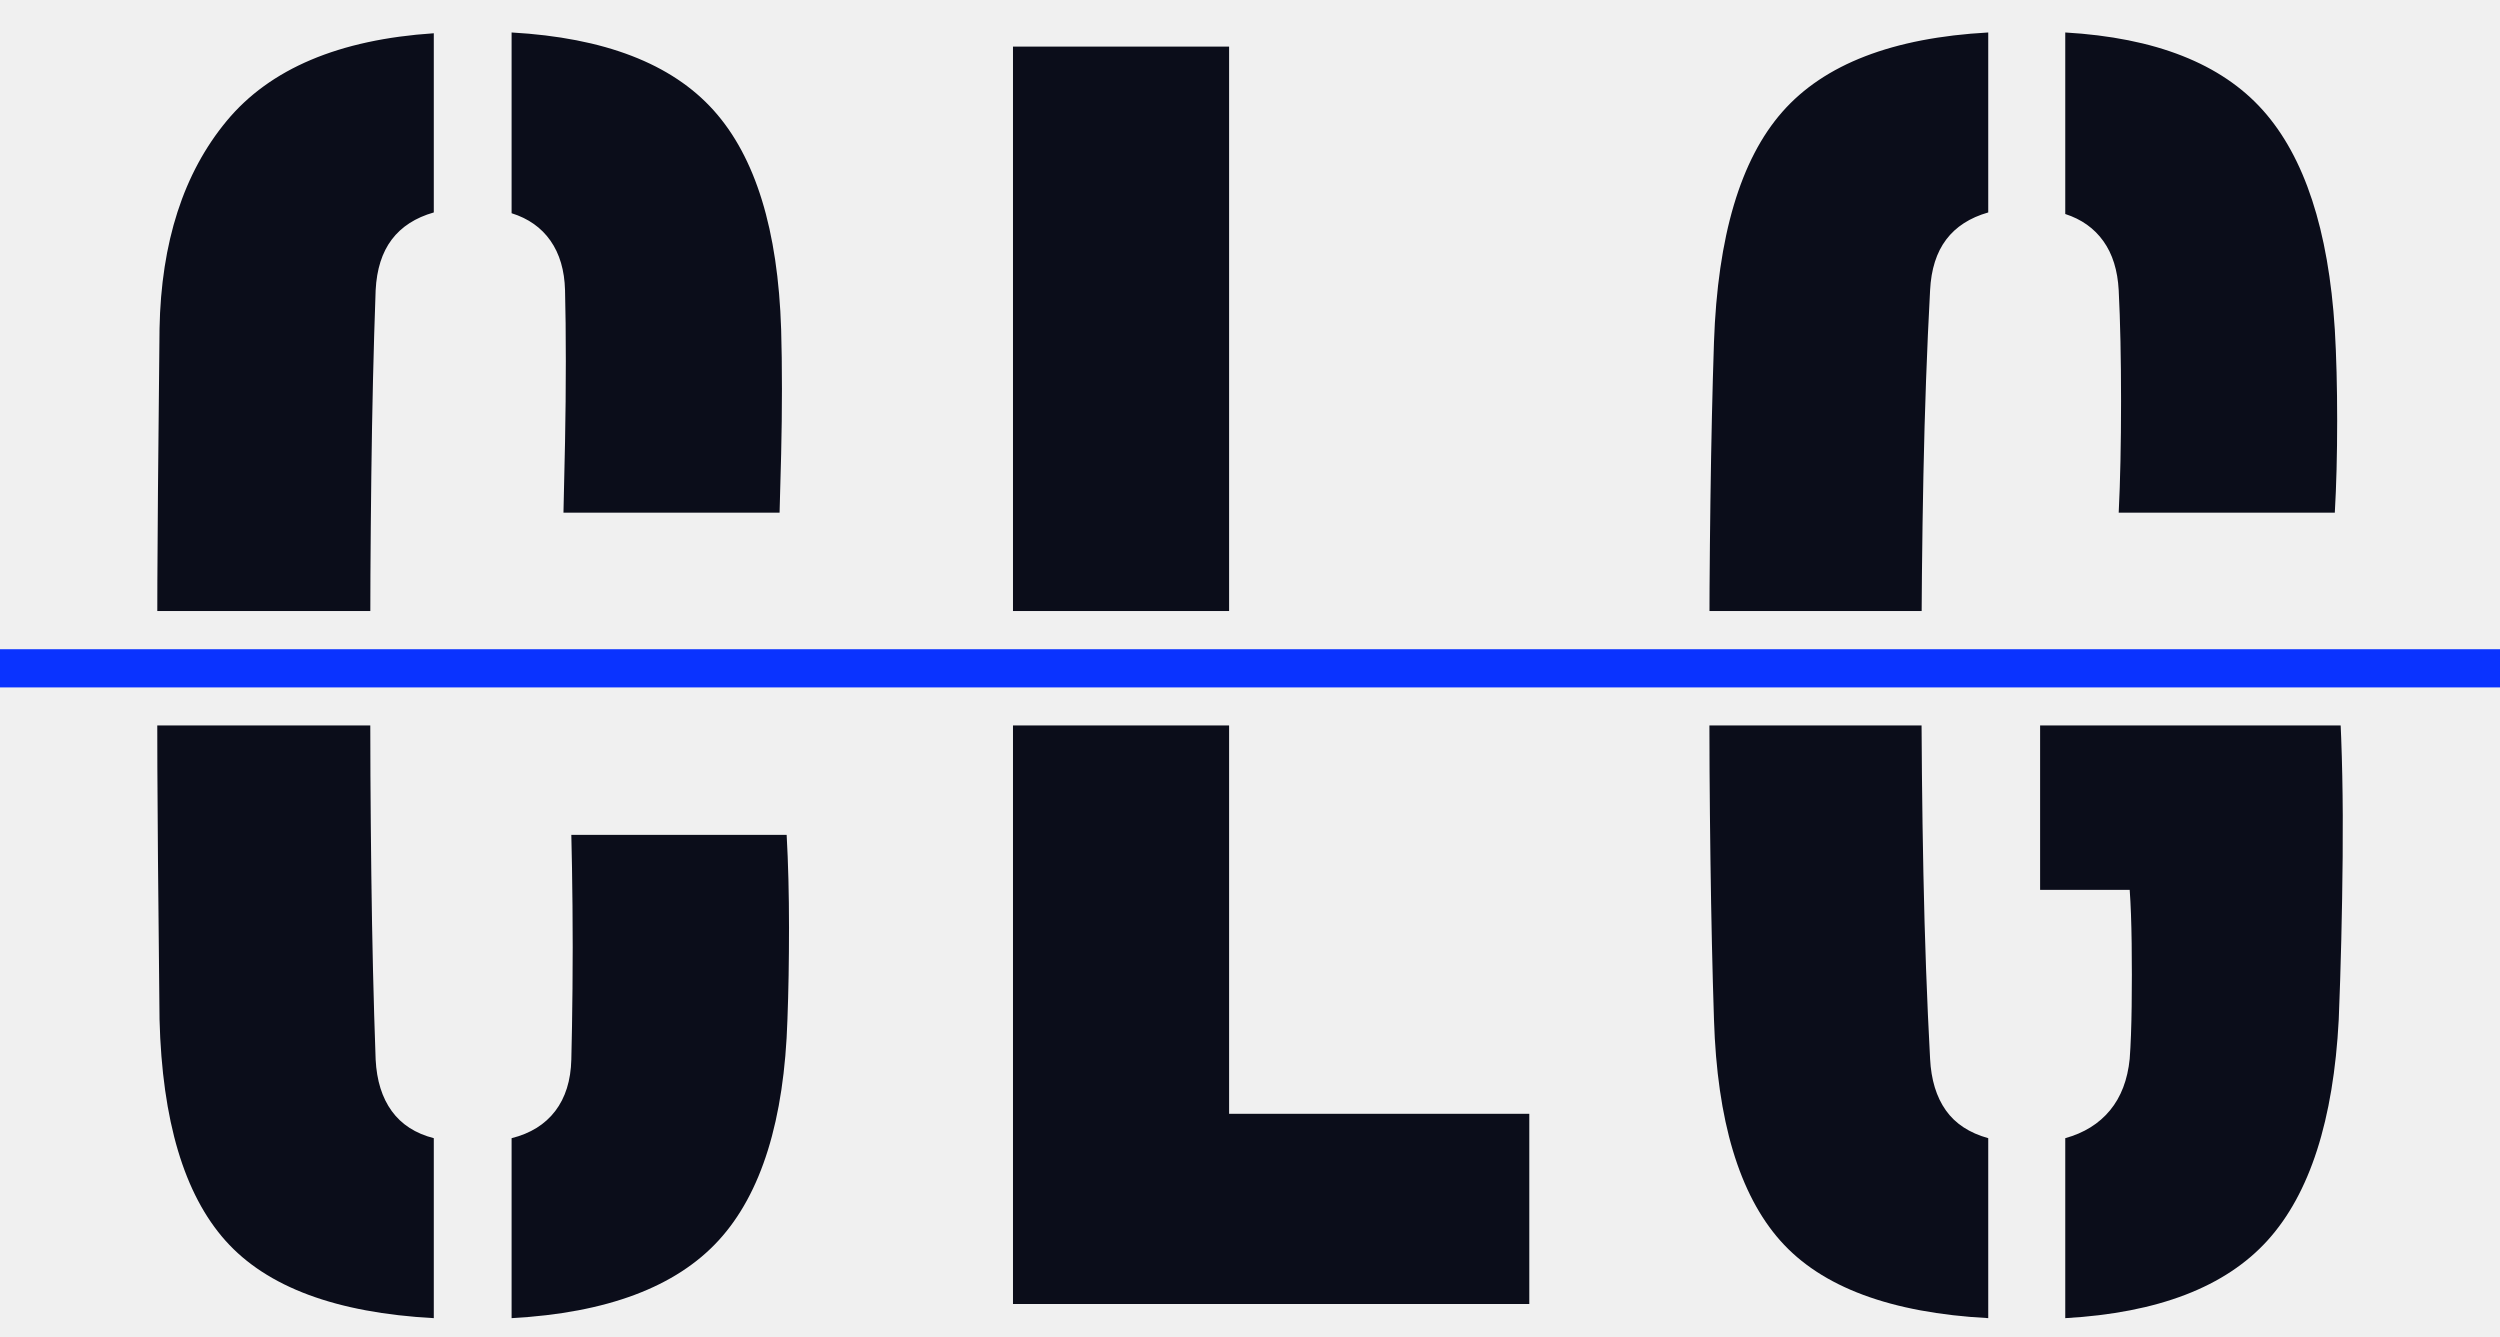
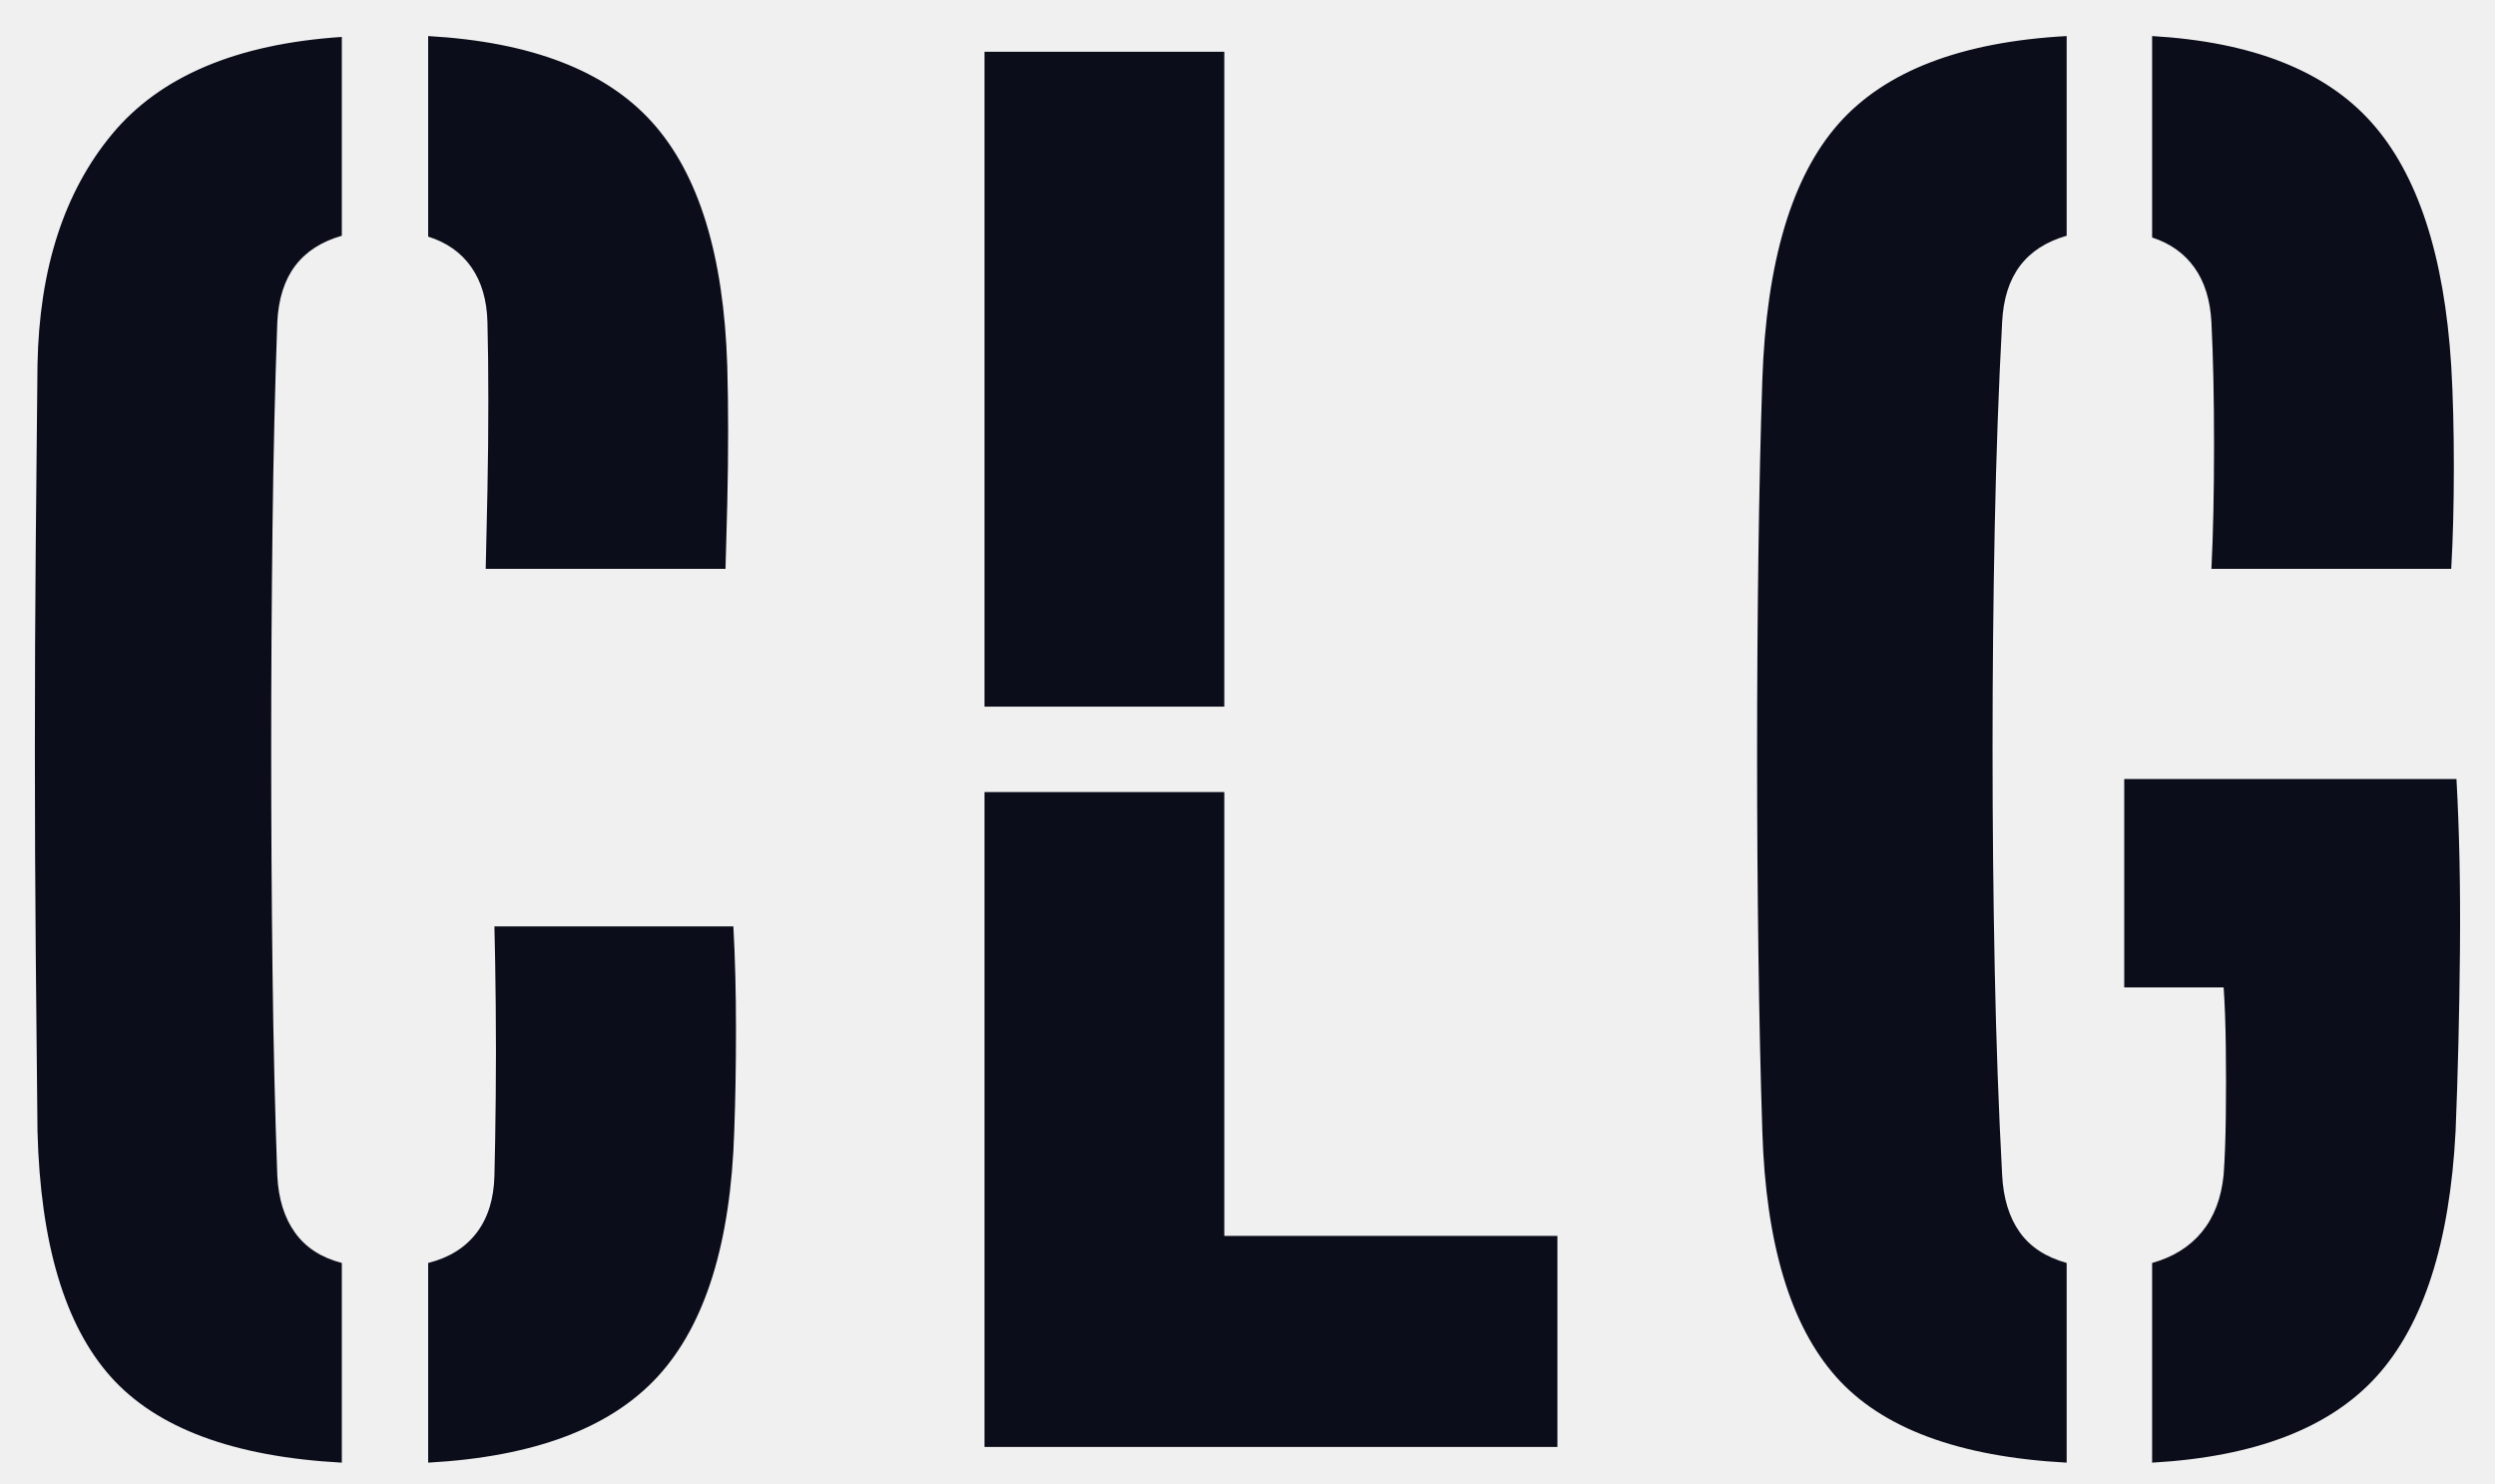
- <svg xmlns="http://www.w3.org/2000/svg" viewBox="0 0 159.06 84.90" width="159" height="85">
-   <defs>
-     <mask id="coupe" maskUnits="userSpaceOnUse" x="-1000" y="-1000" width="3000" height="3000">
-       <rect x="-1000" y="-1000" width="3000" height="3000" fill="#fff" />
-       <rect x="-1000" y="-44.09" width="3000" height="7.28" fill="#000" />
-     </mask>
-   </defs>
-   <g transform="translate(6.35 82.90) scale(1)" fill="#0b0d1a">
-     <path mask="url(#coupe)" d="M21.25 0.9Q11.95 0.4 8.0 -4.025Q4.05 -8.45 3.8 -18.1Q3.75 -22.7 3.7 -28.35Q3.65 -34.0 3.65 -40.025Q3.65 -46.05 3.7 -51.725Q3.75 -57.4 3.8 -62.05Q3.95 -70.3 8.075 -75.275Q12.2 -80.25 21.25 -80.85V-69.45Q19.5 -68.95 18.575 -67.725Q17.65 -66.5 17.55 -64.5Q17.35 -58.95 17.275 -52.7Q17.2 -46.45 17.2 -40.0Q17.2 -33.55 17.275 -27.325Q17.35 -21.1 17.55 -15.55Q17.65 -13.55 18.575 -12.275Q19.5 -11.0 21.25 -10.55ZM26.2 0.9V-10.55Q28.0 -11.0 28.975 -12.275Q29.95 -13.55 30.0 -15.55Q30.05 -17.5 30.075 -20.1Q30.1 -22.7 30.075 -25.3Q30.05 -27.9 30.0 -29.85H43.7Q43.85 -27.15 43.85 -23.95Q43.85 -20.75 43.75 -18.1Q43.45 -8.5 39.375 -4.05Q35.3 0.4 26.2 0.9ZM29.5 -50.35Q29.55 -52.3 29.6 -54.85Q29.65 -57.4 29.65 -59.975Q29.65 -62.55 29.6 -64.5Q29.55 -66.4 28.675 -67.65Q27.8 -68.9 26.2 -69.4V-80.9Q35.05 -80.4 39.05 -75.95Q43.05 -71.5 43.35 -62.0Q43.4 -60.3 43.4 -58.225Q43.4 -56.15 43.35 -54.075Q43.3 -52.0 43.25 -50.35ZM58.1 -42.45V-80.0H71.85V-42.45ZM58.1 0.0V-37.55H71.85V-12.1H90.95V0.0ZM120.15 0.9Q110.85 0.4 106.925 -4.025Q103.0 -8.45 102.7 -18.1Q102.55 -22.7 102.475 -28.3Q102.4 -33.9 102.4 -39.775Q102.4 -45.65 102.475 -51.175Q102.55 -56.7 102.7 -61.2Q103.05 -71.3 107.05 -75.85Q111.05 -80.4 120.15 -80.9V-69.45Q118.4 -68.95 117.475 -67.725Q116.55 -66.5 116.45 -64.5Q116.15 -58.95 116.025 -52.725Q115.9 -46.5 115.9 -40.05Q115.9 -33.6 116.025 -27.375Q116.15 -21.15 116.45 -15.6Q116.55 -13.6 117.45 -12.325Q118.35 -11.05 120.15 -10.55ZM125.05 0.9V-10.55Q126.85 -11.05 127.9 -12.325Q128.95 -13.6 129.15 -15.6Q129.25 -16.95 129.275 -18.95Q129.3 -20.95 129.275 -22.95Q129.25 -24.95 129.15 -26.35H123.45V-38.3H142.5Q142.75 -33.85 142.7 -28.45Q142.65 -23.05 142.45 -18.1Q141.95 -8.5 137.925 -4.05Q133.9 0.4 125.05 0.9ZM128.45 -50.35Q128.6 -53.35 128.6 -57.45Q128.6 -61.55 128.45 -64.5Q128.35 -66.4 127.475 -67.625Q126.6 -68.85 125.05 -69.35V-80.9Q133.65 -80.4 137.625 -75.95Q141.6 -71.5 142.2 -62.0Q142.35 -59.45 142.35 -56.2Q142.35 -52.95 142.2 -50.35Z" />
-     <rect class="horizon" fill="#0a33ff" x="-6.35" y="-41.66" width="159.06" height="2.43" />
-   </g>
+ <svg xmlns="http://www.w3.org/2000/svg" viewBox="0 0 143.06 84.90" width="143" height="85">
+   <path transform="translate(-1.65 82.90)" fill="#0b0d1a" d="M21.25 0.9Q11.95 0.4 8.0 -4.025Q4.05 -8.45 3.8 -18.1Q3.75 -22.7 3.7 -28.35Q3.65 -34.0 3.65 -40.025Q3.65 -46.05 3.7 -51.725Q3.75 -57.4 3.8 -62.05Q3.95 -70.3 8.075 -75.275Q12.2 -80.25 21.25 -80.85V-69.45Q19.5 -68.95 18.575 -67.725Q17.65 -66.5 17.55 -64.5Q17.35 -58.95 17.275 -52.7Q17.2 -46.45 17.2 -40.0Q17.2 -33.55 17.275 -27.325Q17.35 -21.1 17.55 -15.55Q17.65 -13.55 18.575 -12.275Q19.5 -11.0 21.25 -10.55ZM26.2 0.9V-10.55Q28.0 -11.0 28.975 -12.275Q29.95 -13.55 30.0 -15.55Q30.05 -17.5 30.075 -20.1Q30.1 -22.7 30.075 -25.3Q30.05 -27.9 30.0 -29.85H43.7Q43.85 -27.15 43.85 -23.95Q43.85 -20.75 43.75 -18.1Q43.45 -8.5 39.375 -4.05Q35.3 0.4 26.2 0.9ZM29.5 -50.35Q29.55 -52.3 29.6 -54.85Q29.65 -57.4 29.65 -59.975Q29.65 -62.55 29.6 -64.5Q29.55 -66.4 28.675 -67.65Q27.8 -68.9 26.2 -69.4V-80.9Q35.05 -80.4 39.05 -75.95Q43.05 -71.5 43.35 -62.0Q43.4 -60.3 43.4 -58.225Q43.4 -56.15 43.35 -54.075Q43.3 -52.0 43.25 -50.35ZM58.1 -42.45V-80.0H71.85V-42.45ZM58.1 0.0V-37.55H71.85V-12.1H90.95V0.0ZM120.15 0.9Q110.85 0.4 106.925 -4.025Q103.0 -8.45 102.7 -18.1Q102.55 -22.7 102.475 -28.3Q102.4 -33.9 102.4 -39.775Q102.4 -45.65 102.475 -51.175Q102.55 -56.7 102.7 -61.2Q103.05 -71.3 107.05 -75.85Q111.05 -80.4 120.15 -80.9V-69.45Q118.4 -68.95 117.475 -67.725Q116.55 -66.5 116.45 -64.5Q116.15 -58.95 116.025 -52.725Q115.9 -46.5 115.9 -40.05Q115.9 -33.6 116.025 -27.375Q116.15 -21.15 116.45 -15.6Q116.55 -13.6 117.45 -12.325Q118.35 -11.05 120.15 -10.55ZM125.05 0.9V-10.55Q126.85 -11.05 127.9 -12.325Q128.95 -13.6 129.15 -15.6Q129.25 -16.95 129.275 -18.95Q129.3 -20.95 129.275 -22.95Q129.25 -24.95 129.15 -26.35H123.45V-38.3H142.5Q142.75 -33.85 142.7 -28.45Q142.65 -23.05 142.45 -18.1Q141.95 -8.5 137.925 -4.05Q133.9 0.4 125.05 0.9ZM128.45 -50.35Q128.6 -53.35 128.6 -57.45Q128.6 -61.55 128.45 -64.5Q128.35 -66.4 127.475 -67.625Q126.6 -68.85 125.05 -69.35V-80.9Q133.65 -80.4 137.625 -75.95Q141.6 -71.5 142.2 -62.0Q142.35 -59.45 142.35 -56.2Q142.35 -52.95 142.2 -50.35Z" />
</svg>
